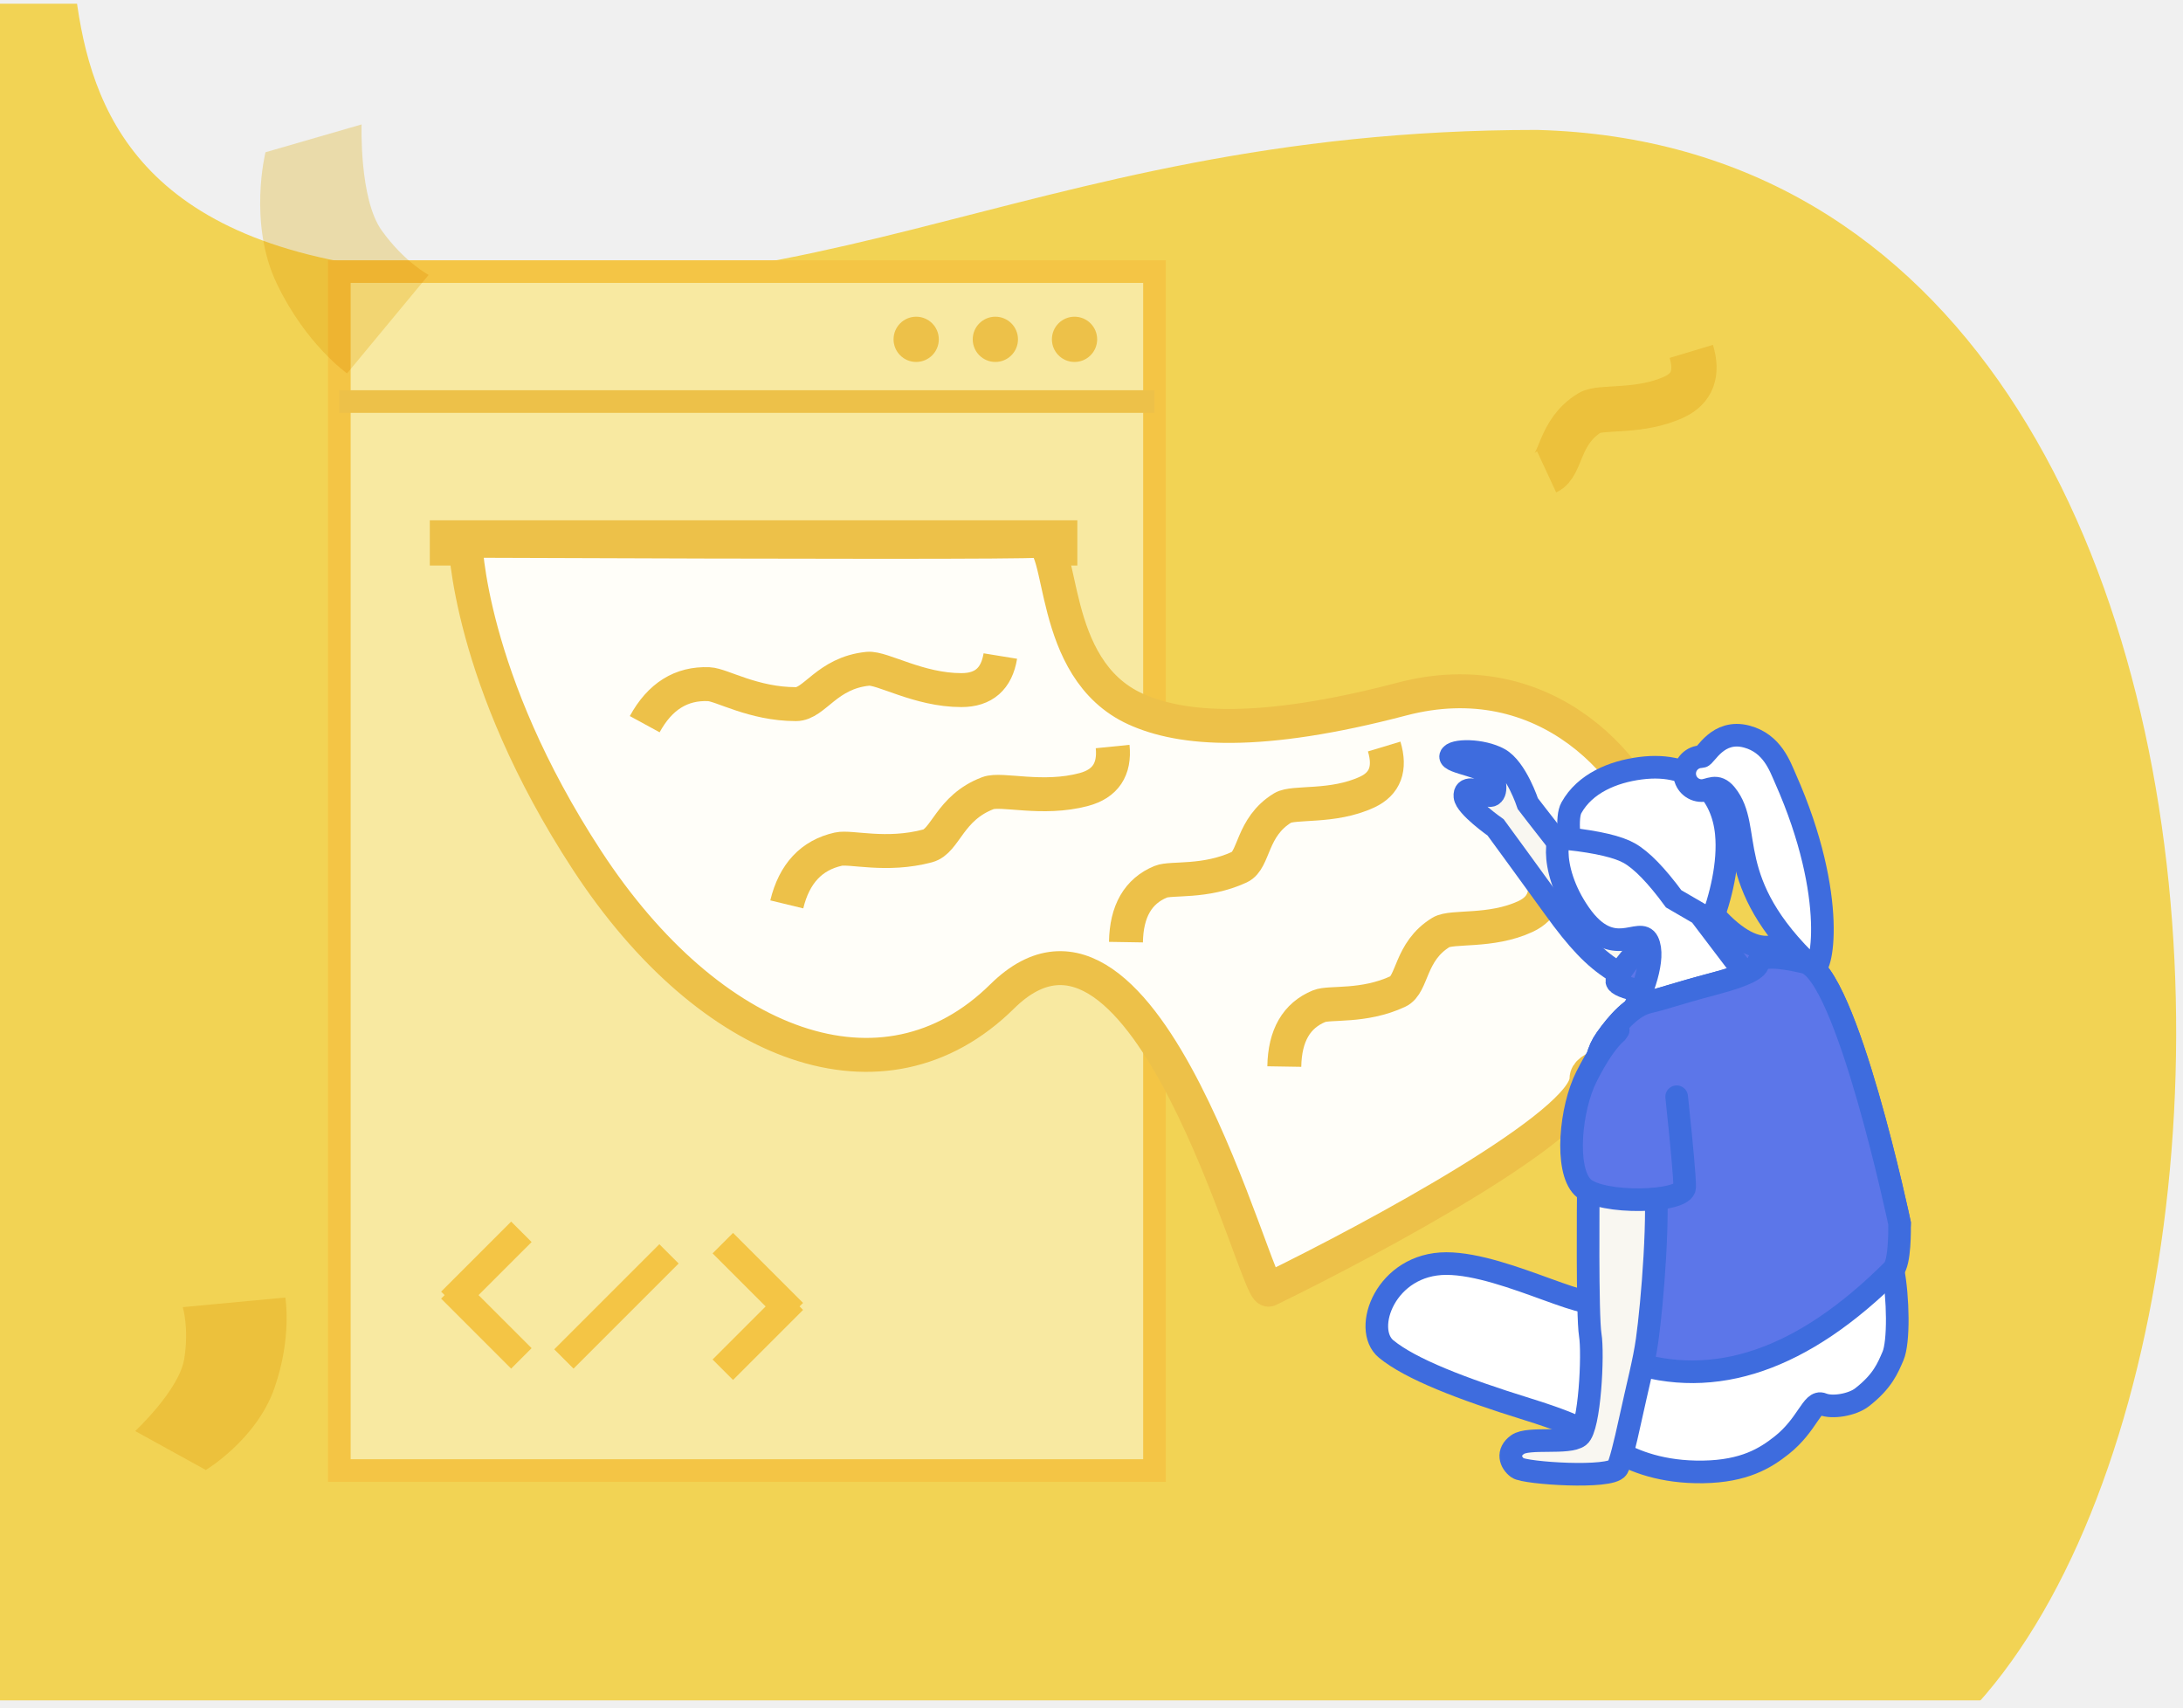
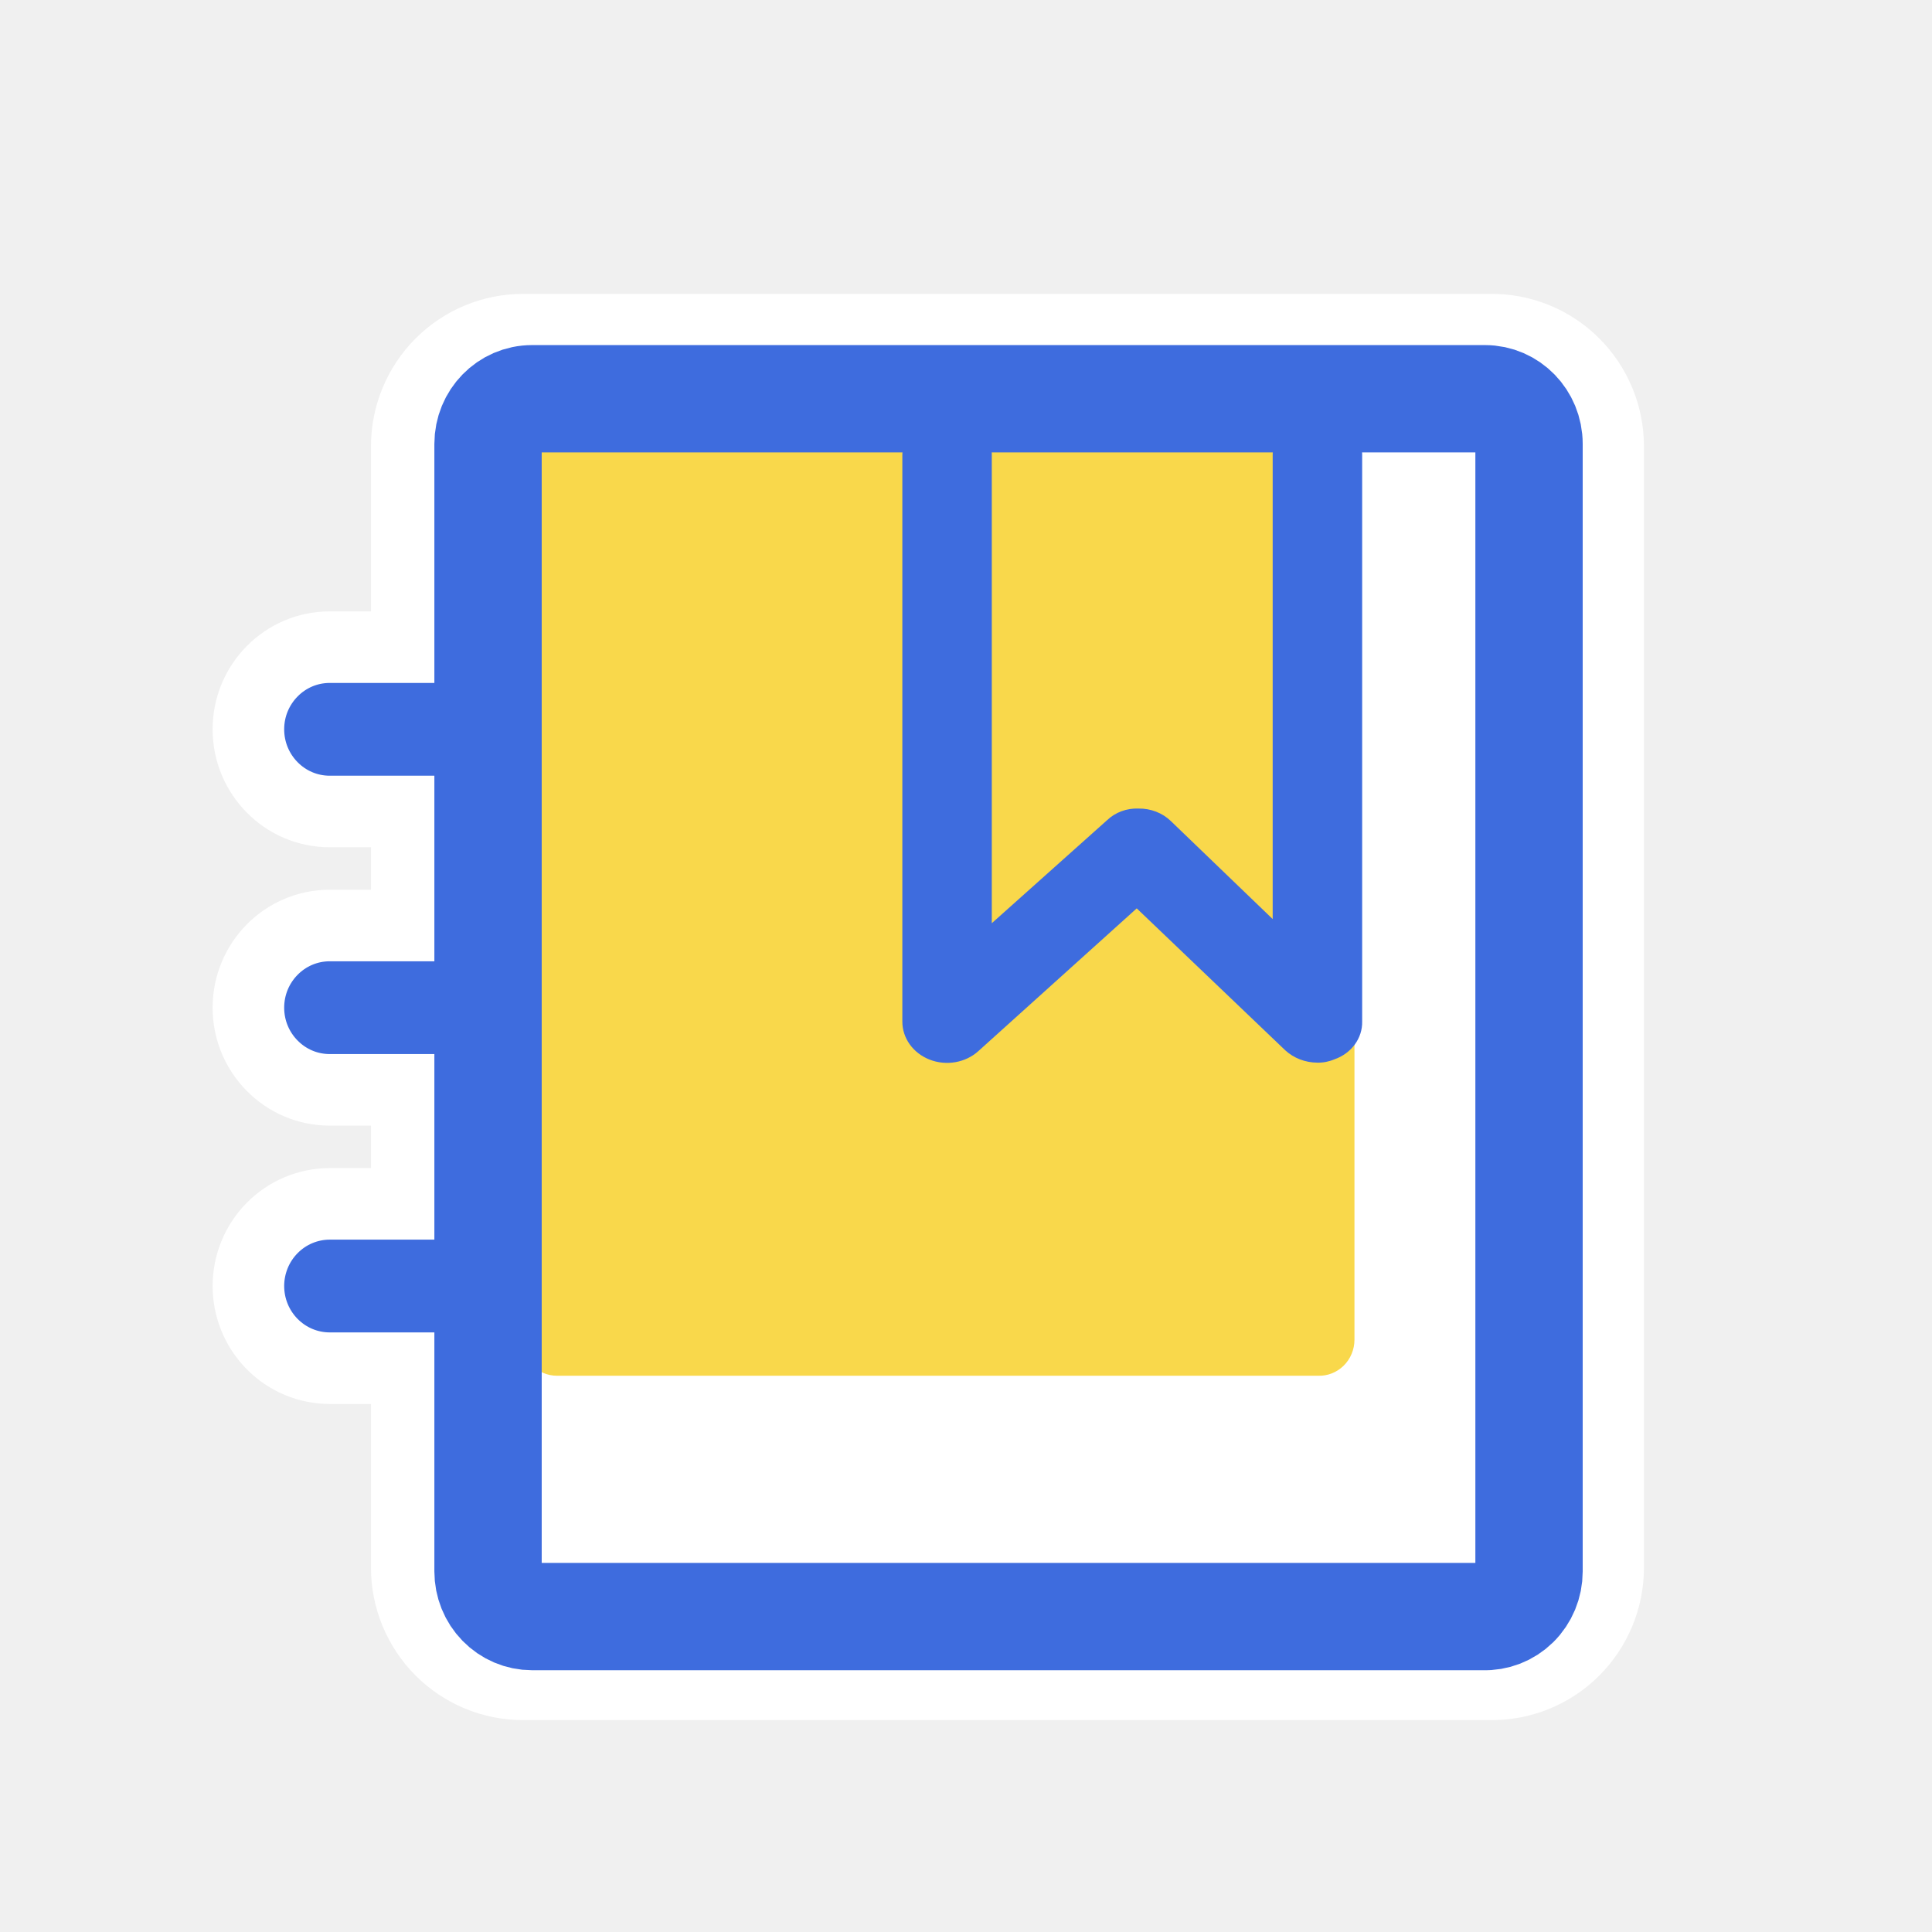
- <svg xmlns="http://www.w3.org/2000/svg" xmlns:xlink="http://www.w3.org/1999/xlink" width="193px" height="151px" viewBox="0 0 193 151" version="1.1">
-   <defs>
-     <polygon id="path-1" points="0 0 292 0 292 150 0 150" />
-   </defs>
-   <g id="V3-最新稿件" stroke="none" stroke-width="1" fill="none" fill-rule="evenodd">
-     <g id="documentation" transform="translate(-963, -502)">
-       <g id="Group-Copy-3" transform="translate(963, 502)">
-         <g id="编组" transform="translate(0, 0.328709)">
-           <g id="Group-3">
-             <mask id="mask-2" fill="white">
-               <use xlink:href="#path-1" />
-             </mask>
-             <g id="Clip-2" />
-             <path d="M-9.056,-10.329 C21,-28.329 -10.884,14.883 30,22.783 C70.884,30.682 89.238,11.157 135.888,11.157 C211.354,13.157 203.328,155.258 158,159.585 C112.672,163.911 288.598,169.596 193,181.671 C97.402,193.747 -42,144.635 -42,144.635 C-41.497,139.603 -39.112,7.671 -9.056,-10.329 Z" id="Fill-1" fill="#F2D354" mask="url(#mask-2)" />
-           </g>
-           <g id="Group-30" transform="translate(8, 10.67129)">
-             <g id="Group-8" transform="translate(22, 13.01102)" fill="#F8E9A1" stroke="#F4C545" stroke-width="2">
-               <polygon id="Fill-4" points="0 106 72.069 106 72.069 0 0 0" />
-             </g>
-             <polygon id="Fill-9" fill="#EDC149" points="30 39 87.247 39 87.247 35 30 35" />
-             <path d="M56.809,98 L63,104.191 L62.691,104.5 L63,104.809 L56.809,111 L55,109.191 L59.691,104.5 L55,99.809 L56.809,98 Z M50.293,99 L52,100.706 L42.707,110 L41,108.293 L50.293,99 Z M37.191,97 L39,98.809 L34.308,103.5 L39,108.191 L37.191,110 L31,103.809 L31.308,103.5 L31,103.191 L37.191,97 Z" id="Combined-Shape" fill="#F4C545" />
-             <path d="M83.768,36.809 C86.217,36.624 84.543,48.121 92.395,51.685 C96.457,53.529 103.339,54.117 115.942,50.805 C128.546,47.493 137.203,56.743 139.214,64.985 C141.226,73.226 142.229,78.207 141.942,80.383 C141.603,82.964 132.263,82.21 132.263,84.373 C132.263,88.361 113.609,98.415 104.173,103.016 C103.086,103.546 93.358,64.5 80.601,77.095 C70.146,87.417 54.776,81.696 43.911,65.079 C33.365,48.95 33.138,36.809 33.138,36.809 C65.205,36.936 82.082,36.936 83.768,36.809 Z" id="Fill-6" stroke="#EDC149" stroke-width="3" fill="#FFFEF9" />
-             <g id="Group-29" transform="translate(102.9422, 20.06517)">
-               <path d="M0.019,57.594 C1.215,55.134 2.898,53.954 5.069,54.056 C6.066,54.102 8.555,55.818 11.924,55.822 C13.394,55.823 14.349,53.06 17.589,52.696 C18.716,52.569 21.572,54.581 24.956,54.581 C26.707,54.581 27.728,53.577 28.019,51.569" id="Path-15-Copy-3" stroke="#EDC149" stroke-width="3" transform="translate(14.01905, 54.58139) rotate(-25) translate(-14.01905, -54.58139) " />
-               <path d="M24.145,7.454 C25.615,7.456 26.569,4.692 29.809,4.328 C30.936,4.201 33.792,6.214 37.176,6.214 C38.927,6.214 39.948,5.21 40.239,3.202" id="Path-15-Copy-4" stroke="#F9E9B5" stroke-width="4" style="mix-blend-mode: multiply;" transform="translate(32.19195, 5.327948) rotate(-25) translate(-32.19195, -5.327948) " />
-               <path d="M31.75,54.721 C29.989,53.603 28.542,52.079 26.487,49.228 C24.647,46.674 21.288,42.086 21.288,42.086 C21.288,42.086 18.654,40.242 18.57,39.347 C18.486,38.453 19.536,38.712 20.375,39.159 C21.213,39.606 21.42,38.713 21.085,37.707 C20.749,36.701 17.144,36.376 17.312,35.789 C17.479,35.202 20.094,35.195 21.604,36.034 C23.113,36.872 24.136,39.99 24.136,39.99 C24.136,39.99 28.614,45.841 30.344,47.704 C31.485,48.933 36.975,54.005 36.975,54.005 L31.75,54.721 Z" id="Fill-25" stroke="#3E6CDE" stroke-width="2" fill="#F9F7F1" />
-               <path d="M49.989,56.605 C49.9,55.868 49.9,52.228 45.493,52.656 C43.959,52.805 42.228,51.755 40.298,49.505 C39.474,49.044 38.93,48.899 38.665,49.069 C33.898,52.133 31.938,55.156 32.001,55.68 C32.07,56.247 34.836,56.871 40.298,57.551 C46.892,58.012 50.122,57.697 49.989,56.605 Z" id="Path-19" stroke="#3E6CDE" stroke-width="2" fill="#5C76E9" />
-               <path d="M30.382,46.922 C31.11,47.595 33.23,47.334 33.23,47.334 C33.23,47.334 32.446,48.133 32.993,48.402 C33.539,48.671 36.178,48.975 36.906,50.118 C37.635,51.262 38.828,52.378 38.032,54.726 C37.91,55.088 39.378,53.032 40.277,50.676 C41.18,48.308 41.942,45.272 41.683,42.616 C41.346,39.163 39.004,36.219 34.086,36.854 C31.646,37.17 29.18,38.2 27.987,40.349 C27.76,40.758 27.686,41.514 27.766,42.616 C27.766,43.891 29.653,46.249 30.382,46.922 Z" id="Fill-17" stroke="#3E6CDE" stroke-width="2" fill="#FFFFFF" />
-               <path d="M39.5,38.831 C40.193,38.831 40.829,38.16 41.651,39.174 C44.124,42.226 41.15,46.817 49.29,54.496 C50.096,55.256 51.61,48.36 46.907,37.766 C46.425,36.679 45.747,34.661 43.49,34.057 C40.911,33.366 39.839,35.831 39.5,35.831 C38.672,35.831 38,36.503 38,37.331 C38,38.16 38.672,38.831 39.5,38.831 Z" id="Oval" stroke="#3E6CDE" stroke-width="2" fill="#FFFFFF" />
-               <path d="M27.692,43.087 C26.693,41.6 25.795,45.559 28.721,49.741 C31.648,53.922 34.047,50.768 34.735,52.184 C35.423,53.601 34.32,56.688 33.112,58.926 C32.198,60.619 35.435,62.043 37.028,58.926 C37.184,58.62 46.366,57.408 46.718,57.019 C46.908,56.809 45.432,57.776 43.783,55.604 C42.5,53.915 39.335,49.741 39.335,49.741 L37.028,48.399 C35.507,46.33 34.201,44.985 33.112,44.365 C32.127,43.805 30.32,43.378 27.692,43.087 Z" id="Fill-19" stroke="#3E6CDE" stroke-width="2" fill="#FFFFFF" />
-               <path d="M30.555,83.523 C30.744,85.765 22.286,80.646 16.93,80.646 C11.573,80.646 9.466,86.442 11.611,88.202 C13.756,89.962 18.274,91.717 24.058,93.511 C29.842,95.305 30.762,96.325 30.555,97 L33,89.259 L30.555,83.523 Z" id="Fill-27" stroke="#3E6CDE" stroke-width="2" fill="#FFFFFF" />
-               <path d="M31.058,96.717 C32.623,97.947 30.321,92.163 30.321,86.461 C30.321,85.561 30.321,84.758 30.321,84.054 C30.321,80.295 30.321,79.327 30.321,81.209 C30.321,83.443 33.137,87.895 33.457,79 C33.778,70.105 27.984,65.088 31.058,60.768 C32.069,59.345 33.369,57.861 34.821,57.527 C36.272,57.193 36.924,56.885 40.766,55.863 C43.326,55.182 44.568,54.562 44.49,54.005 C44.758,53.431 46.128,53.431 48.602,54.005 C52.313,54.866 57,77.095 57,77.095 C57,77.586 56.196,80.059 56.417,81.209 C56.889,83.67 56.953,87.586 56.417,88.823 C55.967,89.86 55.514,91.05 53.67,92.477 C52.836,93.123 51.069,93.445 50.17,93.071 C49.27,92.696 48.879,94.889 46.567,96.717 C45.131,97.852 43.273,99.008 39.629,99.065 C32.474,99.176 29.486,95.157 29.486,95.157 L31.058,83.624 L31.754,83.624" id="Fill-21" stroke="#3E6CDE" stroke-width="2" fill="#FFFFFF" />
-               <path d="M31.058,96.717 C32.623,97.947 30.321,92.163 30.321,86.461 C30.321,85.561 30.321,84.758 30.321,84.054 C30.321,80.295 30.321,79.327 30.321,81.209 C30.321,83.443 33.137,87.895 33.457,79 C33.778,70.105 27.984,65.088 31.058,60.768 C32.069,59.345 33.369,57.861 34.821,57.527 C36.272,57.193 36.924,56.885 40.766,55.863 C43.326,55.182 44.568,54.562 44.49,54.005 C44.758,53.431 46.128,53.431 48.602,54.005 C52.313,54.866 57,77.095 57,77.095 C57,77.586 57.051,80.574 56.417,81.209 C48.466,89.166 40.66,91.849 33,89.259 L31.058,83.624 L31.754,83.624" id="Fill-21" stroke="#3E6CDE" stroke-width="2" fill="#5C76E9" />
-               <path d="M23.229,96.647 C24.189,95.961 27.709,96.633 28.66,95.906 C29.61,95.179 29.932,88.628 29.653,86.951 C29.373,85.274 29.48,74.341 29.48,74.341 L35.317,72.346 C35.832,75.934 35.131,84.211 34.684,87.398 C34.414,89.323 33.871,91.319 33.174,94.525 C32.717,96.626 32.292,98.319 32.061,98.71 C31.478,99.696 23.863,99.182 23.229,98.71 C22.594,98.238 22.268,97.333 23.229,96.647 Z" id="Fill-23" stroke="#3E6CDE" stroke-width="2" fill="#F9F7F1" />
-               <path d="M37.292,65.897 C37.764,70.321 38,72.987 38,73.894 C38,75.254 30.573,75.479 28.981,73.894 C27.39,72.309 27.902,66.926 29.319,64.118 C30.264,62.246 31.153,60.94 31.986,60.199 L32.126,60" id="Path-18" stroke="#3E6CDE" stroke-width="2" fill="#5C76E9" stroke-linecap="round" />
-             </g>
-             <circle id="Oval" fill="#EDC149" cx="73" cy="19" r="2" />
-             <circle id="Oval" fill="#EDC149" cx="80" cy="19" r="2" />
-             <circle id="Oval-Copy-3" fill="#EDC149" cx="87" cy="19" r="2" />
-             <line x1="22" y1="24.5" x2="94.069" y2="24.5" id="Path-14" stroke="#EDC149" stroke-width="2" />
-             <path d="M49,53.024 C50.342,50.564 52.233,49.385 54.67,49.487 C55.79,49.533 58.585,51.249 62.368,51.252 C64.019,51.254 65.09,48.491 68.729,48.126 C69.994,48 73.201,50.012 77,50.012 C78.966,50.012 80.113,49.008 80.44,47" id="Path-15" stroke="#EDC149" stroke-width="3" />
-             <path d="M60.244,64.99 C61.586,62.53 63.477,61.351 65.914,61.453 C67.034,61.499 69.829,63.215 73.612,63.218 C75.263,63.22 76.334,60.457 79.973,60.092 C81.238,59.966 84.445,61.978 88.244,61.978 C90.21,61.978 91.357,60.974 91.684,58.966" id="Path-15-Copy" stroke="#EDC149" stroke-width="3" transform="translate(75.9639, 61.9781) rotate(-15) translate(-75.9639, -61.9781) " />
-             <path d="M88.961,66.659 C90.157,64.199 91.84,63.02 94.011,63.121 C95.009,63.168 97.498,64.883 100.867,64.887 C102.337,64.888 103.291,62.125 106.531,61.761 C107.658,61.634 110.514,63.647 113.898,63.647 C115.649,63.647 116.67,62.643 116.961,60.634" id="Path-15-Copy-2" stroke="#EDC149" stroke-width="3" transform="translate(102.9613, 63.64656) rotate(-25) translate(-102.9613, -63.64656) " />
-             <path d="M15.472,2.46 L23.969,0 C23.969,0 23.746,6.597 25.758,9.392 C27.771,12.187 29.896,13.305 29.896,13.305 L22.684,22.012 C22.684,22.012 19.05,19.455 16.478,14.088 C13.906,8.721 15.472,2.46 15.472,2.46" id="Fill-15" fill="#F9E9B5" style="mix-blend-mode: multiply;" />
-             <path d="M5.47,103.232 L12.316,101.251 C12.316,101.251 12.136,106.565 13.757,108.817 C15.379,111.069 17.09,111.97 17.09,111.97 L11.281,118.984 C11.281,118.984 8.353,116.924 6.281,112.6 C4.209,108.277 5.47,103.232 5.47,103.232" id="Fill-15-Copy" fill="#F9E9B5" style="mix-blend-mode: multiply;" transform="translate(11.09034, 110.1172) scale(-1, -1) rotate(45) translate(-11.09034, -110.1172) " />
-           </g>
+ <svg xmlns="http://www.w3.org/2000/svg" width="54px" height="54px" viewBox="0 0 54 54" version="1.1">
+   <g id="V-Web-Final" stroke="none" stroke-width="1" fill="none" fill-rule="evenodd">
+     <g id="documentation" transform="translate(-939, -504)">
+       <g id="re-icon" transform="translate(939, 504)">
+         <g id="Group-8" transform="translate(7.942857, 8.714286)">
+           <path d="M33.705,38.863 L6.676,38.863 C5.681,38.863 4.727,38.467 4.024,37.761 C3.321,37.056 2.926,36.099 2.926,35.102 L2.926,3.761 C2.926,2.764 3.321,1.807 4.024,1.102 C4.727,0.397 5.681,-2.09610107e-13 6.676,-2.09610107e-13 L33.705,-2.09610107e-13 C34.709,-0.013 35.676,0.377 36.39,1.084 C37.104,1.791 37.506,2.755 37.506,3.761 L37.506,35.102 C37.506,36.108 37.104,37.072 36.39,37.779 C35.676,38.486 34.709,38.876 33.705,38.863 Z M6.676,2.508 C5.986,2.508 5.426,3.069 5.426,3.761 L5.426,35.102 C5.426,35.434 5.558,35.753 5.792,35.988 C6.027,36.223 6.344,36.356 6.676,36.356 L33.705,36.356 C34.046,36.369 34.377,36.243 34.622,36.006 C34.867,35.77 35.006,35.443 35.006,35.102 L35.006,3.761 C35.006,3.069 34.446,2.508 33.755,2.508 L6.676,2.508 Z M6.676,2.508 C5.986,2.508 5.426,3.069 5.426,3.761 L5.426,35.102 C5.426,35.434 5.558,35.753 5.792,35.988 C6.027,36.223 6.344,36.356 6.676,36.356 L33.705,36.356 C34.046,36.369 34.377,36.243 34.622,36.006 C34.867,35.77 35.006,35.443 35.006,35.102 L35.006,3.761 C35.006,3.069 34.446,2.508 33.755,2.508 L6.676,2.508 Z" id="Fill-1" stroke="#FFFFFF" fill="#FFFFFF" />
+           <path d="M7.212,24.934 L1.274,24.934 C0.669,24.934 0.088,25.177 -0.34,25.613 C-0.762,26.042 -1,26.624 -1,27.231 C-1,27.838 -0.762,28.419 -0.34,28.848 C0.088,29.284 0.669,29.527 1.274,29.527 L7.212,29.527 C7.817,29.527 8.398,29.284 8.826,28.849 C9.248,28.419 9.486,27.838 9.486,27.231 C9.486,26.624 9.248,26.042 8.827,25.613 C8.398,25.177 7.817,24.934 7.212,24.934 Z M7.212,17.154 L1.274,17.154 C0.644,17.154 0.073,17.412 -0.34,17.833 C-0.747,18.247 -1,18.818 -1,19.451 C-1,20.083 -0.747,20.654 -0.34,21.068 C0.073,21.489 0.644,21.747 1.274,21.747 L7.212,21.747 C7.842,21.747 8.413,21.489 8.826,21.068 C9.233,20.654 9.486,20.083 9.486,19.451 C9.486,18.818 9.233,18.247 8.826,17.833 C8.413,17.412 7.842,17.154 7.212,17.154 Z M7.212,9.374 L1.274,9.374 C0.644,9.374 0.073,9.632 -0.34,10.053 C-0.747,10.467 -1,11.038 -1,11.67 C-1,12.302 -0.747,12.874 -0.34,13.288 C0.073,13.709 0.644,13.967 1.274,13.967 L7.212,13.967 C7.842,13.967 8.413,13.709 8.826,13.288 C9.233,12.874 9.486,12.302 9.486,11.67 C9.486,11.038 9.233,10.467 8.826,10.053 C8.413,9.632 7.842,9.374 7.212,9.374 Z" id="Fill-2" stroke="#FFFFFF" stroke-width="2" fill="#3E6CDE" />
+           <path d="M7.622,2.508 C7.079,2.508 6.638,2.959 6.638,3.516 L6.638,28.729 C6.638,28.997 6.742,29.253 6.926,29.442 C7.111,29.631 7.361,29.738 7.622,29.738 L28.892,29.738 C29.16,29.749 29.42,29.647 29.613,29.457 C29.806,29.267 29.915,29.004 29.915,28.729 L29.915,3.516 C29.915,2.959 29.475,2.508 28.931,2.508 L7.622,2.508 Z" id="Path" fill="#F9D84B" />
+           <path d="M6.928,2.431 C6.248,2.431 5.698,2.996 5.698,3.692 L5.698,35.208 C5.698,35.542 5.827,35.863 6.058,36.099 C6.289,36.336 6.601,36.469 6.928,36.469 L33.515,36.469 C33.85,36.482 34.175,36.356 34.417,36.118 C34.658,35.88 34.794,35.551 34.794,35.208 L34.794,3.692 C34.794,2.996 34.243,2.431 33.564,2.431 L6.928,2.431 Z" id="Path" stroke="#3E6CDE" stroke-width="3" stroke-linejoin="round" />
+           <path d="M28.88,20.987 C28.542,20.986 28.218,20.862 27.979,20.641 L23.829,16.675 L19.403,20.664 C19.043,20.99 18.505,21.084 18.04,20.902 C17.576,20.721 17.275,20.299 17.278,19.834 L17.278,3.993 C17.278,3.356 17.838,2.84 18.528,2.84 C19.218,2.84 19.778,3.356 19.778,3.993 L19.778,17.09 L23.004,14.207 C23.232,13.99 23.551,13.872 23.879,13.885 C24.218,13.88 24.544,14.005 24.779,14.231 L27.629,16.974 L27.629,3.993 C27.629,3.581 27.868,3.2 28.254,2.994 C28.641,2.788 29.118,2.788 29.505,2.994 C29.892,3.2 30.13,3.581 30.13,3.993 L30.13,19.834 C30.142,20.303 29.831,20.728 29.355,20.894 C29.206,20.958 29.044,20.99 28.88,20.987 Z" id="Path" fill="#3E6CDE" />
        </g>
      </g>
    </g>
  </g>
</svg>
